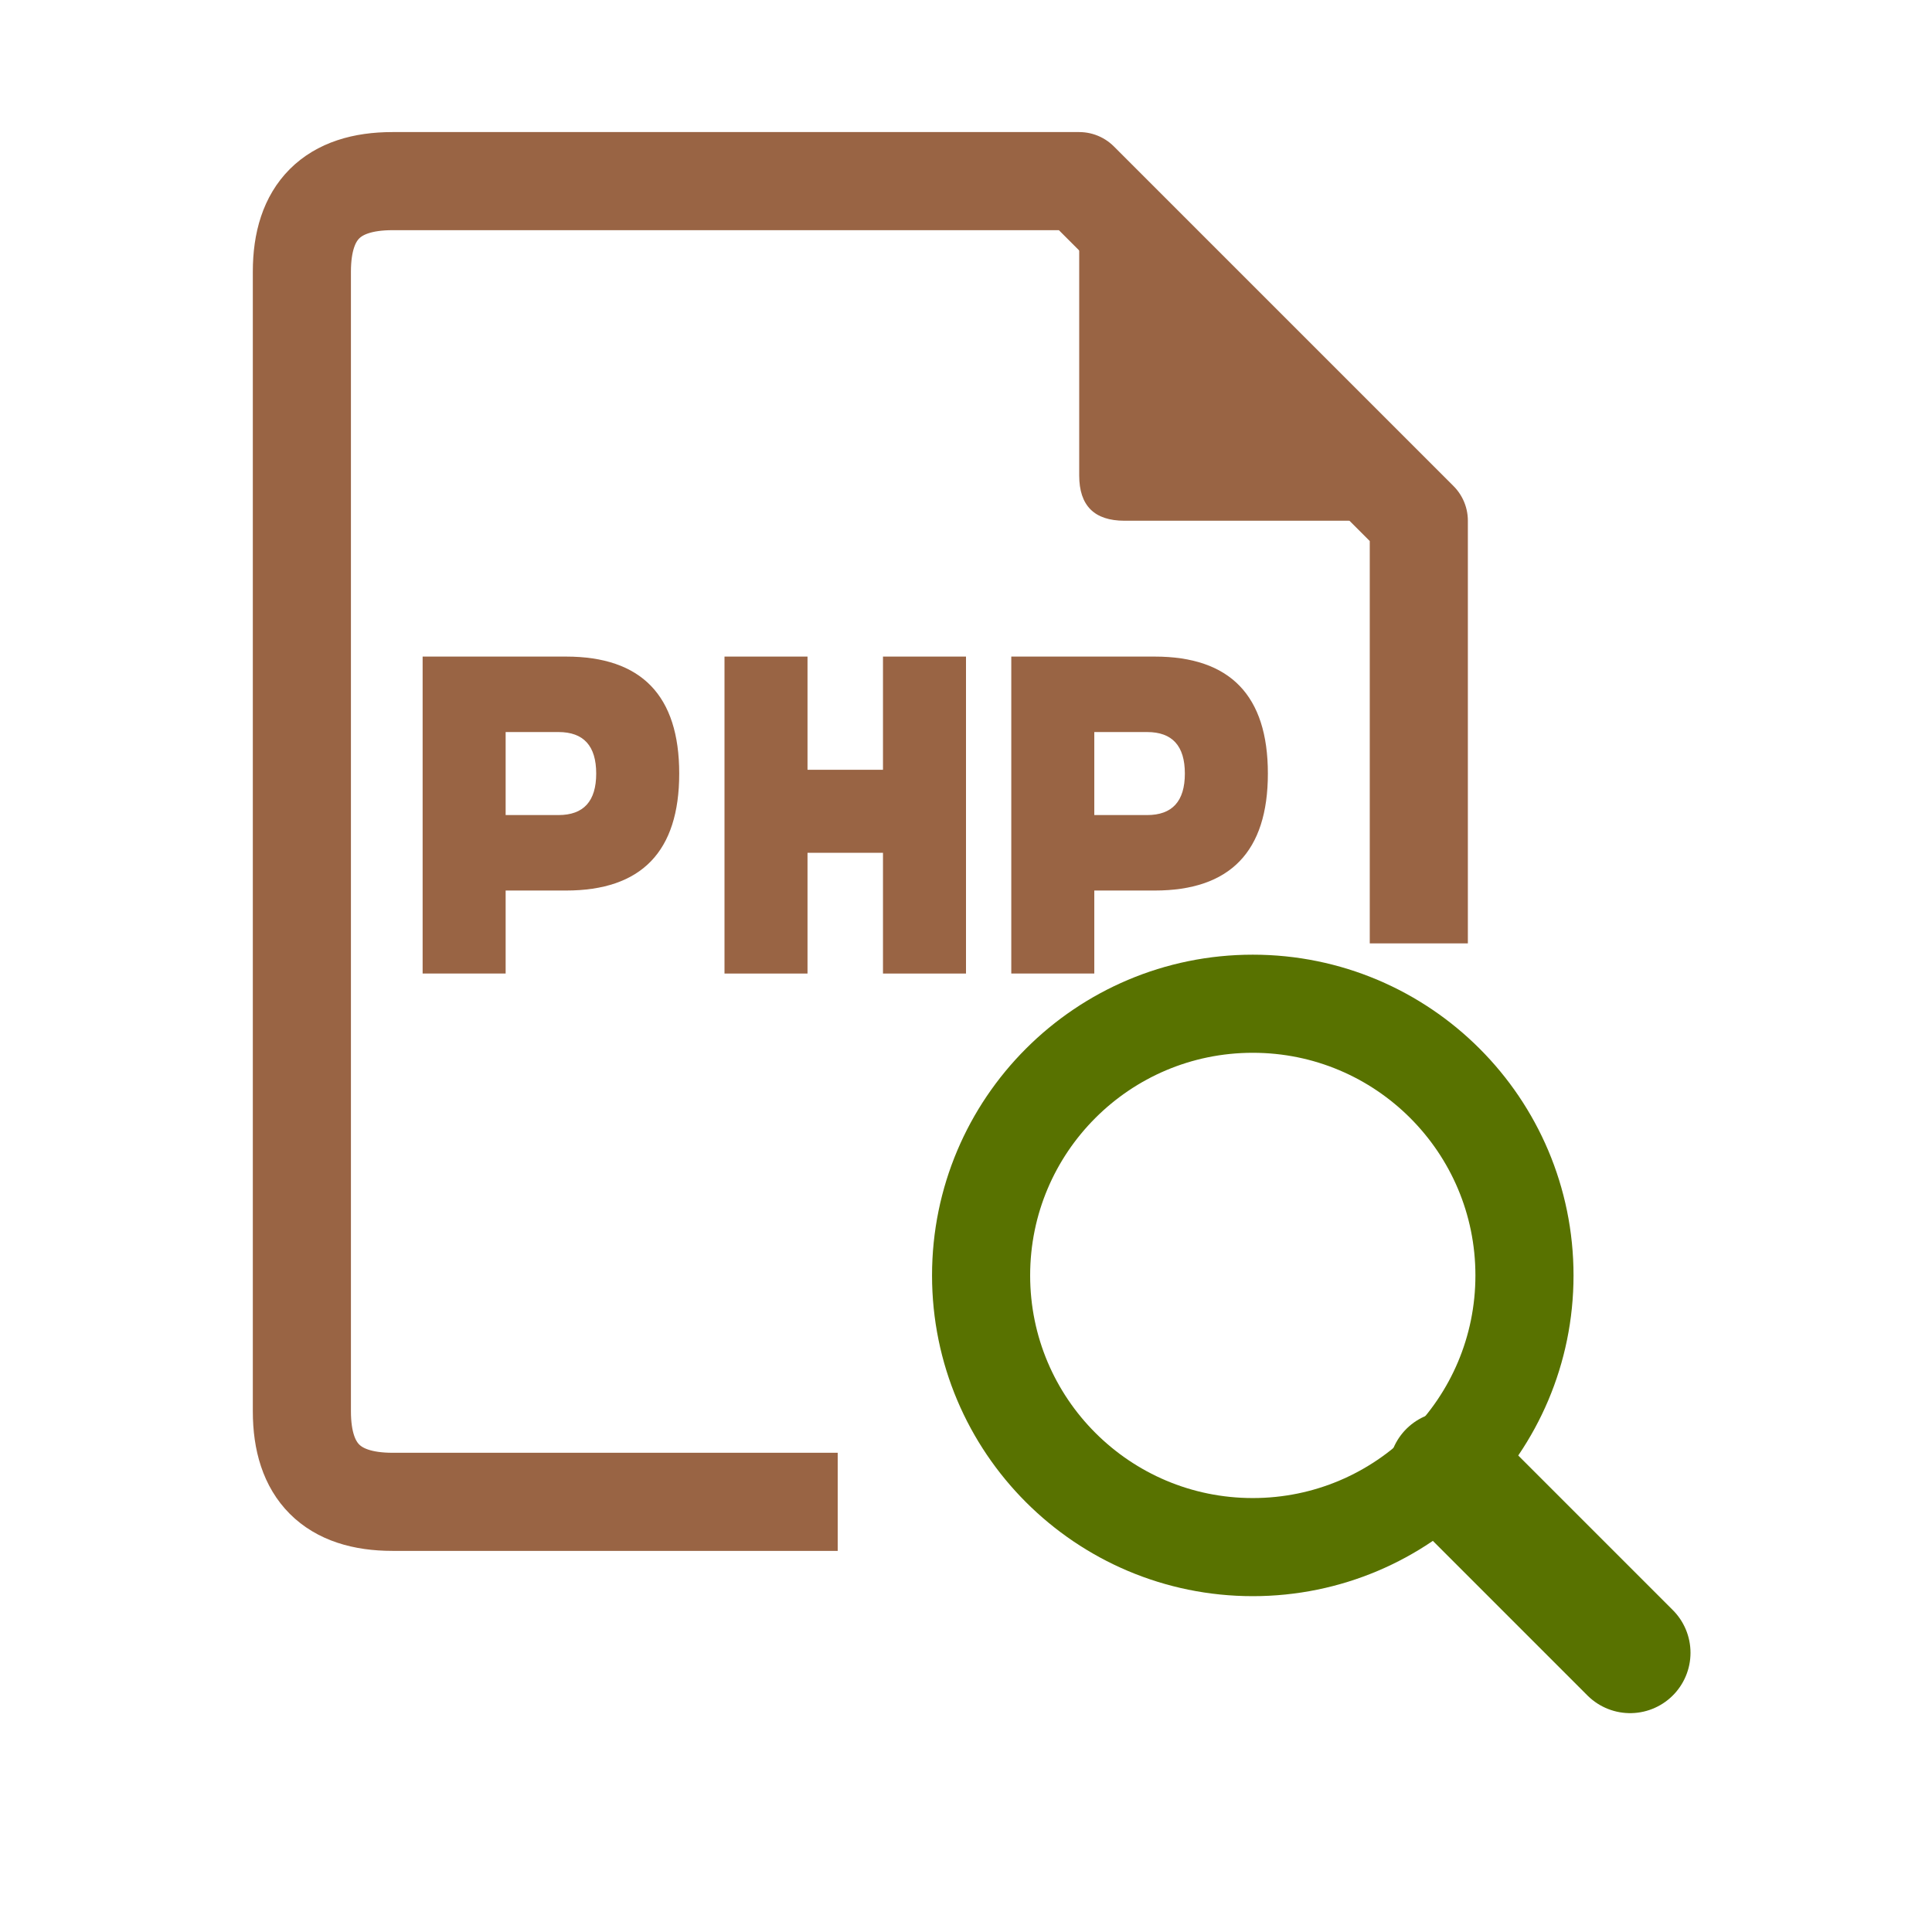
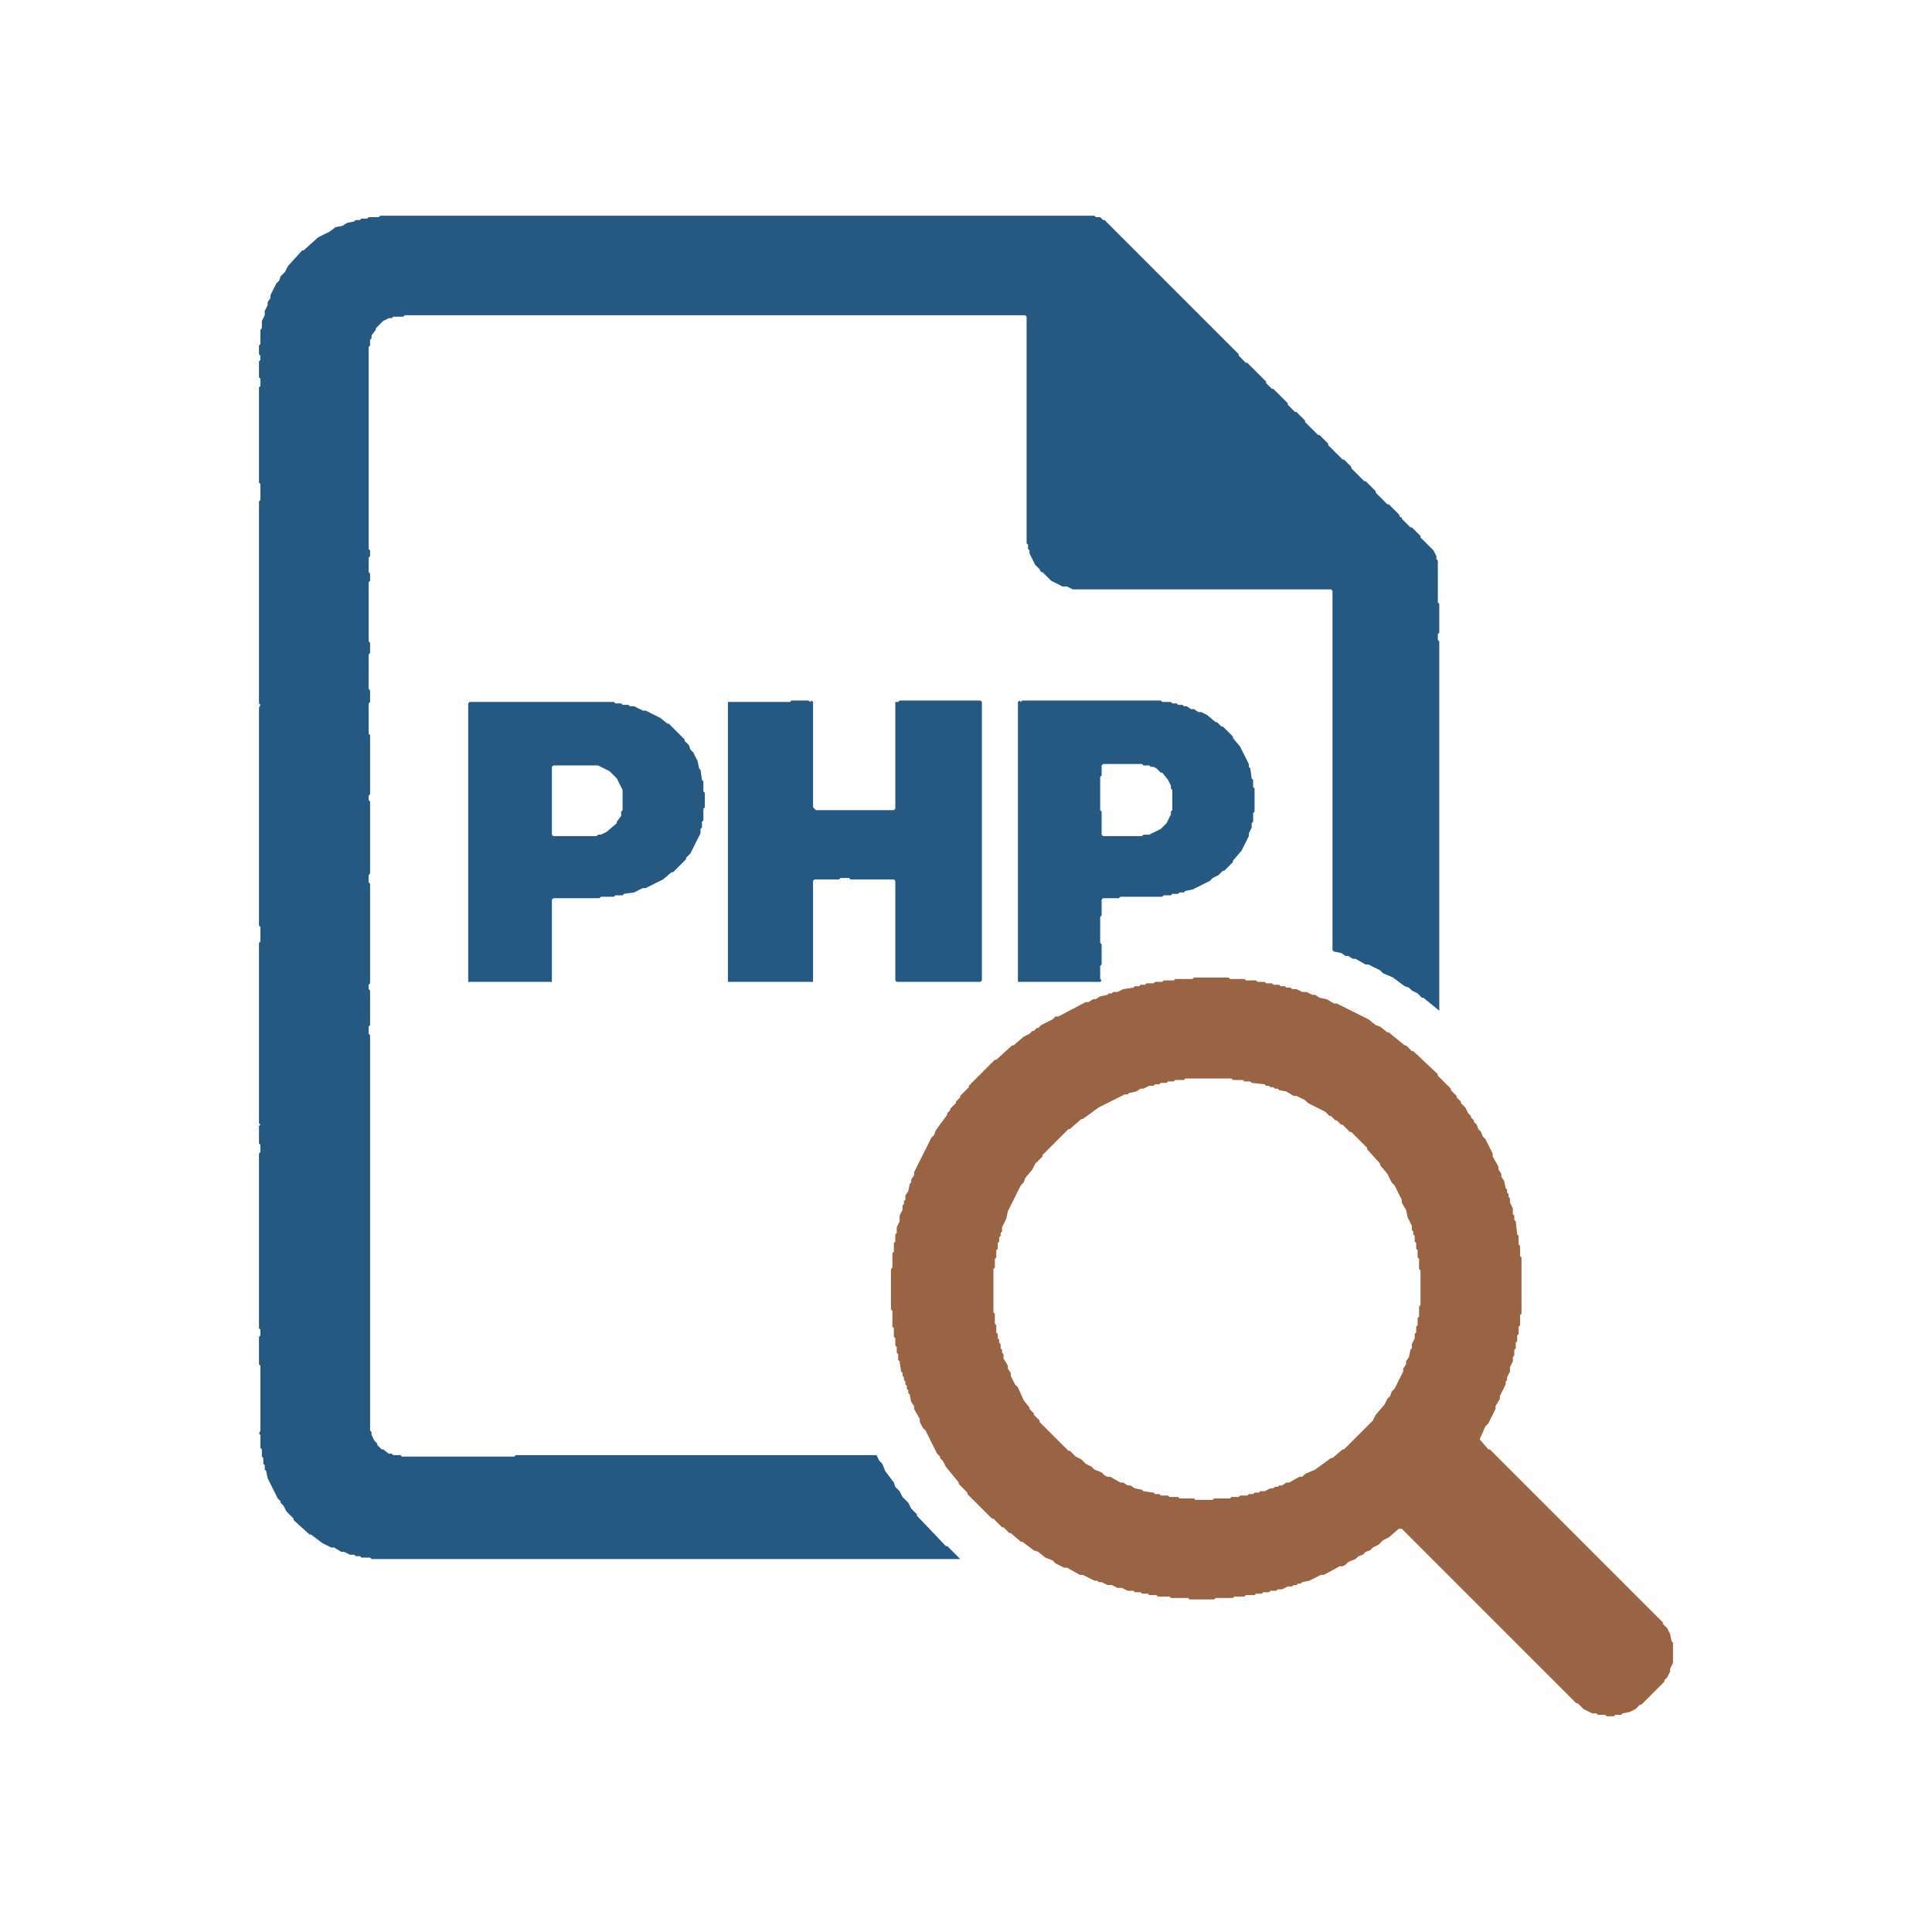
- <svg xmlns="http://www.w3.org/2000/svg" width="1254" height="1254" viewBox="0 0 512 512" role="img" aria-labelledby="title description">
-   <path id="php-document" d="M376 250V138L286 48H104Q80 48 80 72V374Q80 398 104 398H222" fill="none" stroke="#996444" stroke-width="26" stroke-linejoin="round" />
-   <path id="fold" d="M286 48V126Q286 138 298 138H376Z" fill="#996444" />
-   <g id="php" fill="#996444" fill-rule="evenodd">
-     <path d="M112 174H150Q180 174 180 205Q180 236 150 236H134V258H112Z M134 194V216H148Q158 216 158 205Q158 194 148 194Z" />
-     <path d="M192 174H214V204H234V174H256V258H234V226H214V258H192Z" />
-     <path d="M268 174H306Q336 174 336 205Q336 236 306 236H290V258H268Z M290 194V216H304Q314 216 314 205Q314 194 304 194Z" />
-   </g>
-   <g id="magnifier" fill="none" stroke="#587200">
-     <circle cx="332" cy="338" r="72" stroke-width="26" />
-     <path d="M384 390L432 438" stroke-width="32" stroke-linecap="round" />
-   </g>
+ <svg xmlns="http://www.w3.org/2000/svg" width="1254" height="1254" viewBox="0 0 1254 1254" role="img" aria-labelledby="title description">
+   <path id="php-document-and-lettering" d="M304.831,455.613L303.894,456.550L303.894,637.302L358.213,637.302L358.213,583.919L359.150,582.983L389.119,582.983L390.056,582.046L398.485,582.046L399.421,581.110L404.104,581.110L405.040,580.173L411.596,579.237L417.215,576.427L419.088,576.427L430.327,570.808L435.946,566.125L436.883,566.125L445.312,557.696L445.312,556.760L448.121,553.950L454.677,540.838L454.677,538.029L455.613,537.092L455.613,533.346L456.550,532.410L456.550,524.917L457.487,523.981L457.487,514.615L456.550,513.679L456.550,507.123L455.613,506.187L454.677,499.631L453.740,498.694L452.804,494.012L449.994,488.392L448.121,486.519L447.185,483.710L444.375,480.900L444.375,479.963L434.073,469.662L433.137,469.662L428.454,465.915L419.088,461.233L417.215,461.233L411.596,458.423L408.787,458.423L407.850,457.487L404.104,457.487L403.167,456.550L399.421,456.550L398.485,455.613Z M358.213,497.758L359.150,496.821L388.183,496.821L395.675,500.567L400.358,505.250L404.104,512.742L404.104,525.854L403.167,526.790L403.167,529.600L400.358,533.346L400.358,534.283L393.802,539.902L390.056,541.775L388.183,541.775L387.246,542.712L359.150,542.712L358.213,541.775Z M661.652,454.677L660.715,455.613L660.715,637.302L714.098,637.302L715.035,636.365L714.098,635.429L714.098,627.000L715.035,626.063L715.035,612.952L714.098,612.015L714.098,595.158L715.035,594.221L715.035,583.919L715.971,582.983L726.273,582.983L727.210,582.046L754.369,582.046L755.306,581.110L759.988,581.110L760.925,580.173L764.671,580.173L765.608,579.237L768.417,579.237L769.354,578.300L774.037,577.363L785.275,571.744L787.148,569.871L790.894,567.998L793.704,565.188L794.640,565.188L800.260,559.569L800.260,558.633L805.879,552.077L810.562,542.712L810.562,540.838L812.435,537.092L812.435,534.283L813.371,533.346L813.371,527.727L814.308,526.790L814.308,511.806L813.371,510.869L813.371,506.187L812.435,505.250L811.498,498.694L810.562,497.758L810.562,495.885L804.942,484.646L800.260,479.027L800.260,478.090L793.704,471.535L792.767,471.535L789.958,468.725L789.021,468.725L783.402,464.042L779.656,462.169L777.783,462.169L774.973,460.296L773.100,460.296L770.290,458.423L768.417,458.423L767.481,457.487L764.671,457.487L763.735,456.550L760.925,456.550L759.988,455.613L754.369,455.613L753.433,454.677L663.525,454.677L662.588,455.613Z M715.035,496.821L715.971,495.885L741.258,495.885L742.194,496.821L745.940,496.821L746.877,497.758L748.750,497.758L750.623,498.694L753.433,501.504L754.369,501.504L758.115,506.187L759.988,509.933L759.988,511.806L760.925,512.742L760.925,525.854L759.988,526.790L759.988,528.663L757.179,534.283L753.433,538.029L745.940,541.775L742.194,541.775L741.258,542.712L715.971,542.712L715.035,541.775L715.035,526.790L714.098,525.854L714.098,504.313L715.035,503.377Z M472.471,455.613L472.471,637.302L527.727,637.302L527.727,571.744L528.663,570.808L544.585,570.808L545.521,569.871L551.140,569.871L552.077,570.808L580.173,570.808L581.110,571.744L581.110,636.365L582.046,637.302L636.365,637.302L637.302,636.365L637.302,455.613L636.365,454.677L583.919,454.677L582.983,455.613L581.110,455.613L581.110,524.917L580.173,525.854L529.600,525.854L527.727,523.981L527.727,455.613L526.790,454.677L525.854,455.613L524.917,454.677L513.679,454.677L512.742,455.613Z M217.733,147.492L213.987,150.302L206.494,154.048L197.129,162.477L196.192,162.477L186.827,172.779L184.954,176.525L182.144,179.335L181.208,182.144L179.335,184.017L175.588,191.510L175.588,193.383L173.715,196.192L173.715,198.065L171.842,201.812L171.842,204.621L169.969,208.367L169.969,213.050L169.033,213.987L169.033,223.352L168.096,224.288L168.096,229.908L169.033,230.844L169.033,233.654L168.096,234.590L168.096,244.892L169.033,245.829L169.033,250.512L168.096,251.448L168.096,313.260L169.033,314.196L169.033,324.498L168.096,325.435L168.096,456.550L169.033,457.487L168.096,459.360L168.096,600.777L169.033,601.713L169.033,611.079L168.096,612.015L168.096,729.083L169.033,730.019L168.096,730.956L168.096,742.194L169.033,743.131L169.033,747.813L168.096,748.750L168.096,862.071L169.033,863.008L169.033,866.754L168.096,867.690L168.096,885.485L169.033,886.421L169.033,928.565L168.096,930.438L169.033,931.375L169.033,939.804L169.969,940.740L169.969,945.423L170.906,946.360L170.906,950.106L171.842,951.042L171.842,953.852L172.779,954.788L173.715,959.471L180.271,972.583L182.144,974.456L182.144,975.392L184.017,977.265L185.890,981.012L190.573,985.694L190.573,986.631L200.875,995.996L201.812,995.996L209.304,1001.615L214.923,1004.425L216.796,1004.425L221.479,1007.235L223.352,1007.235L227.098,1009.108L229.908,1009.108L230.844,1010.044L233.654,1010.044L234.590,1010.981L240.210,1010.981L241.146,1011.917L623.254,1011.917L614.825,1003.488L613.888,1003.488L595.158,983.821L595.158,982.885L591.412,979.138L589.538,975.392L585.792,971.646L583.919,967.900L581.110,965.090L580.173,962.281L574.554,954.788L572.681,950.106L570.808,948.233L568.935,944.487L334.800,944.487L333.863,945.423L260.813,945.423L259.877,944.487L255.194,944.487L254.258,943.550L252.385,943.550L248.638,940.740L247.702,940.740L244.892,937.931L244.892,936.994L243.019,935.121L241.146,931.375L241.146,929.502L240.210,928.565L240.210,671.954L239.273,671.017L239.273,666.335L240.210,665.398L240.210,642.921L239.273,641.985L239.273,639.175L240.210,638.238L240.210,573.617L239.273,572.681L239.273,567.998L240.210,567.062L240.210,520.235L239.273,519.298L239.273,516.488L240.210,515.552L240.210,477.154L239.273,476.217L239.273,456.550L240.210,455.613L240.210,448.121L239.273,447.185L239.273,424.708L240.210,423.771L240.210,417.215L239.273,416.279L239.273,377.881L240.210,376.944L240.210,372.262L239.273,371.325L239.273,361.960L240.210,361.023L240.210,357.277L239.273,356.340L239.273,225.225L240.210,224.288L240.210,220.542L241.146,219.606L241.146,217.733L243.956,213.987L243.956,213.050L248.638,208.367L252.385,206.494L254.258,206.494L255.194,205.558L261.750,205.558L262.687,204.621L665.398,204.621L666.335,205.558L666.335,352.594L667.271,353.531L667.271,356.340L668.208,357.277L668.208,359.150L671.954,366.642L674.763,369.452L675.700,371.325L676.637,371.325L682.256,376.944L689.748,380.690L692.558,380.690L696.304,382.563L863.944,382.563L864.881,383.500L864.881,616.698L865.817,617.635L870.500,618.571L873.310,620.444L875.183,620.444L877.992,622.317L879.865,622.317L886.421,626.063L888.294,626.063L895.787,629.810L897.660,631.683L904.215,634.492L911.708,640.112L914.517,641.048L916.390,642.921L920.137,644.794L922.946,647.604L923.883,647.604L934.185,656.033L934.185,416.279L933.248,415.342L933.248,411.596L934.185,410.660L934.185,391.929L933.248,390.992L933.248,363.833L932.312,362.896L932.312,361.023L930.438,357.277L922.010,348.848L922.010,347.912L916.390,342.292L915.454,342.292L909.835,336.673L909.835,335.737L908.898,335.737L907.962,333.863L901.406,327.308L900.469,327.308L892.977,319.815L892.977,318.879L886.421,312.323L885.485,312.323L877.056,303.894L877.056,302.958L872.373,298.275L871.437,298.275L862.071,288.910L862.071,287.973L856.452,282.354L855.515,282.354L847.087,273.925L847.087,272.988L841.467,267.369L840.531,267.369L835.848,262.687L835.848,261.750L826.483,252.385L825.546,252.385L821.800,248.638L821.800,247.702L809.625,235.527L808.688,235.527L804.006,230.844L804.006,229.908L716.908,142.810L715.971,142.810L714.098,140.937L711.288,140.937L710.352,140.000L246.765,140.000L245.829,140.937L239.273,140.937L238.337,141.873L234.590,141.873L233.654,142.810L230.844,142.810L229.908,143.746L225.225,144.683L222.415,146.556Z" fill="#255982" fill-rule="evenodd" />
+   <path id="inspection-magnifier" d="M628.873,704.733L628.873,705.669L623.254,711.288L623.254,712.225L620.444,715.035L620.444,715.971L616.698,719.717L616.698,720.654L614.825,722.527L614.825,723.463L607.333,733.765L606.396,736.575L604.523,738.448L593.285,760.925L593.285,762.798L591.412,765.608L591.412,767.481L590.475,768.417L589.538,773.100L587.665,775.910L587.665,778.719L586.729,779.656L586.729,781.529L585.792,782.465L585.792,785.275L583.919,789.021L583.919,792.767L582.046,796.513L582.046,800.260L581.110,801.196L581.110,805.879L580.173,806.815L580.173,812.435L579.237,813.371L579.237,822.737L578.300,823.673L578.300,849.896L579.237,850.833L579.237,861.135L580.173,862.071L580.173,867.690L581.110,868.627L581.110,873.310L582.046,874.246L582.046,877.992L582.983,878.929L582.983,882.675L583.919,883.612L584.856,890.167L585.792,891.104L585.792,892.977L586.729,893.913L586.729,895.787L587.665,896.723L587.665,898.596L588.602,899.533L588.602,901.406L589.538,902.342L589.538,904.215L590.475,905.152L591.412,909.835L593.285,912.644L593.285,914.517L597.031,921.073L597.031,922.946L598.904,926.692L600.777,928.565L608.269,943.550L610.142,945.423L610.142,946.360L612.015,948.233L613.888,951.979L622.317,962.281L622.317,963.217L627.937,968.837L627.937,969.773L643.858,985.694L644.794,985.694L650.413,991.313L651.350,991.313L655.096,995.060L656.033,995.060L662.588,1000.679L663.525,1000.679L671.017,1006.298L673.827,1007.235L678.510,1010.981L683.192,1012.854L685.065,1014.727L690.685,1017.537L692.558,1017.537L700.987,1022.219L702.860,1022.219L710.352,1025.965L712.225,1025.965L713.162,1026.902L715.035,1026.902L718.781,1028.775L721.590,1028.775L725.337,1030.648L728.146,1030.648L731.892,1032.521L735.638,1032.521L736.575,1033.458L740.321,1033.458L741.258,1034.394L745.004,1034.394L745.940,1035.331L750.623,1035.331L751.560,1036.267L759.052,1036.267L759.988,1037.204L771.227,1037.204L772.163,1038.140L788.085,1038.140L789.021,1037.204L800.260,1037.204L801.196,1036.267L807.752,1036.267L808.688,1035.331L814.308,1035.331L815.244,1034.394L818.990,1034.394L819.927,1033.458L823.673,1033.458L824.610,1032.521L828.356,1032.521L829.292,1031.585L832.102,1031.585L835.848,1029.712L838.658,1029.712L839.594,1028.775L841.467,1028.775L842.404,1027.838L844.277,1027.838L845.213,1026.902L849.896,1025.965L857.388,1022.219L859.262,1022.219L869.563,1016.600L871.437,1016.600L873.310,1015.663L875.183,1013.790L879.865,1011.917L881.738,1010.044L884.548,1009.108L886.421,1007.235L889.231,1006.298L891.104,1004.425L894.850,1002.552L897.660,999.742L901.406,997.869L907.962,992.250L909.835,992.250L1023.156,1105.571L1024.092,1105.571L1027.838,1109.317L1033.458,1112.127L1036.267,1112.127L1037.204,1113.063L1041.887,1113.063L1042.823,1114.000L1047.506,1114.000L1048.442,1113.063L1052.188,1113.063L1053.125,1112.127L1057.808,1111.190L1061.554,1109.317L1064.363,1106.508L1065.300,1106.508L1080.285,1091.523L1080.285,1090.587L1082.158,1088.713L1084.031,1084.967L1084.031,1083.094L1085.904,1079.348L1085.904,1066.237L1084.967,1065.300L1084.031,1060.617L1082.158,1056.871L1079.348,1054.062L1079.348,1053.125L966.963,940.740L966.027,940.740L960.408,934.185L964.154,925.756L966.027,923.883L970.710,914.517L970.710,912.644L973.519,907.962L973.519,906.088L977.265,898.596L977.265,896.723L978.202,895.787L978.202,893.913L980.075,890.167L980.075,887.358L981.948,883.612L981.948,880.802L982.885,879.865L982.885,876.119L983.821,875.183L983.821,871.437L984.758,870.500L984.758,866.754L985.694,865.817L985.694,861.135L986.631,860.198L986.631,853.642L987.567,852.706L987.567,816.181L986.631,815.244L986.631,808.688L985.694,807.752L985.694,802.133L984.758,801.196L983.821,792.767L982.885,791.831L982.885,789.021L981.948,788.085L981.948,784.338L980.075,780.592L980.075,777.783L979.138,776.846L979.138,774.973L978.202,774.037L978.202,772.163L977.265,771.227L976.329,766.544L974.456,763.735L974.456,761.862L972.583,759.052L972.583,757.179L968.837,750.623L968.837,748.750L964.154,739.385L962.281,737.512L961.344,734.702L959.471,732.829L958.535,730.019L956.662,728.146L956.662,727.210L954.788,725.337L954.788,724.400L952.915,722.527L951.042,718.781L948.233,715.971L948.233,715.035L945.423,712.225L945.423,711.288L941.677,707.542L941.677,706.606L933.248,698.177L933.248,697.240L917.327,682.256L916.390,682.256L912.644,678.510L911.708,678.510L901.406,670.081L900.469,670.081L895.787,666.335L892.977,665.398L888.294,661.652L867.690,651.350L865.817,651.350L861.135,648.540L856.452,647.604L853.642,645.731L851.769,645.731L848.023,643.858L845.213,643.858L841.467,641.985L838.658,641.985L837.721,641.048L834.912,641.048L833.975,640.112L831.165,640.112L830.229,639.175L826.483,639.175L825.546,638.238L821.800,638.238L820.863,637.302L816.181,637.302L815.244,636.365L808.688,636.365L807.752,635.429L798.387,635.429L797.450,634.492L774.973,634.492L774.037,635.429L762.798,635.429L761.862,636.365L755.306,636.365L754.369,637.302L749.687,637.302L748.750,638.238L744.067,638.238L743.131,639.175L740.321,639.175L739.385,640.112L736.575,640.112L735.638,641.048L729.083,641.985L725.337,643.858L722.527,643.858L721.590,644.794L719.717,644.794L718.781,645.731L714.098,646.667L711.288,648.540L709.415,648.540L706.606,650.413L704.733,650.413L686.938,659.779L685.065,659.779L683.192,661.652L675.700,665.398L673.827,667.271L672.890,667.271L671.017,669.144L670.081,669.144L668.208,671.017L664.462,672.890L657.906,678.510L656.969,678.510L646.667,687.875L645.731,687.875Z M769.354,700.050L799.323,700.050L800.260,700.987L806.815,700.987L807.752,701.923L811.498,701.923L812.435,702.860L820.863,703.796L821.800,704.733L823.673,704.733L824.610,705.669L826.483,705.669L827.419,706.606L829.292,706.606L830.229,707.542L834.912,708.479L839.594,711.288L841.467,711.288L847.087,714.098L848.960,715.971L860.198,721.590L863.008,724.400L863.944,724.400L866.754,727.210L867.690,727.210L870.500,730.019L871.437,730.019L876.119,734.702L877.056,734.702L887.358,745.004L887.358,745.940L895.787,755.306L895.787,756.242L900.469,761.862L903.279,767.481L905.152,769.354L909.835,778.719L909.835,780.592L912.644,785.275L913.581,789.958L916.390,795.577L916.390,798.387L917.327,799.323L917.327,801.196L918.263,802.133L918.263,805.879L919.200,806.815L919.200,810.562L920.137,811.498L920.137,816.181L921.073,817.117L921.073,823.673L922.010,824.610L922.010,847.087L921.073,848.023L921.073,854.579L920.137,855.515L920.137,860.198L919.200,861.135L919.200,864.881L918.263,865.817L918.263,868.627L916.390,872.373L916.390,875.183L915.454,876.119L914.517,880.802L912.644,883.612L912.644,885.485L910.771,888.294L910.771,890.167L905.152,901.406L903.279,903.279L902.342,906.088L900.469,907.962L898.596,911.708L892.977,918.263L891.104,922.010L872.373,940.740L871.437,940.740L864.881,946.360L863.944,946.360L853.642,953.852L847.087,956.662L845.213,958.535L843.340,958.535L836.785,962.281L834.912,962.281L832.102,964.154L830.229,964.154L829.292,965.090L827.419,965.090L826.483,966.027L824.610,966.027L820.863,967.900L818.054,967.900L817.117,968.837L814.308,968.837L813.371,969.773L810.562,969.773L809.625,970.710L804.942,970.710L804.006,971.646L799.323,971.646L798.387,972.583L788.085,972.583L787.148,973.519L775.910,973.519L774.973,972.583L765.608,972.583L764.671,971.646L759.052,971.646L758.115,970.710L753.433,970.710L752.496,969.773L749.687,969.773L748.750,968.837L742.194,967.900L741.258,966.963L736.575,966.027L733.765,964.154L731.892,964.154L729.083,962.281L727.210,962.281L720.654,958.535L718.781,958.535L716.908,957.598L715.035,955.725L710.352,953.852L708.479,951.979L704.733,950.106L701.923,947.296L698.177,945.423L694.431,941.677L693.494,941.677L674.763,922.946L674.763,922.010L671.017,918.263L671.017,917.327L668.208,914.517L668.208,913.581L664.462,908.898L660.715,900.469L658.842,898.596L656.033,892.977L656.033,891.104L654.160,888.294L654.160,886.421L651.350,881.738L651.350,878.929L650.413,877.992L650.413,876.119L649.477,875.183L649.477,872.373L648.540,871.437L648.540,869.563L647.604,868.627L647.604,865.817L646.667,864.881L646.667,860.198L645.731,859.262L645.731,852.706L644.794,851.769L644.794,823.673L645.731,822.737L645.731,817.117L646.667,816.181L646.667,811.498L647.604,810.562L647.604,806.815L648.540,805.879L648.540,803.069L649.477,802.133L649.477,800.260L650.413,799.323L650.413,796.513L653.223,790.894L654.160,786.212L662.588,769.354L664.462,767.481L665.398,764.671L670.081,759.052L671.954,755.306L676.637,750.623L676.637,749.687L693.494,732.829L694.431,732.829L701.923,726.273L702.860,726.273L713.162,718.781L730.019,710.352L731.892,710.352L732.829,709.415L737.512,708.479L740.321,706.606L742.194,706.606L745.940,704.733L748.750,704.733L749.687,703.796L752.496,703.796L753.433,702.860L757.179,702.860L758.115,701.923L761.862,701.923L762.798,700.987L768.417,700.987Z" fill="#996444" fill-rule="evenodd" />
</svg>
